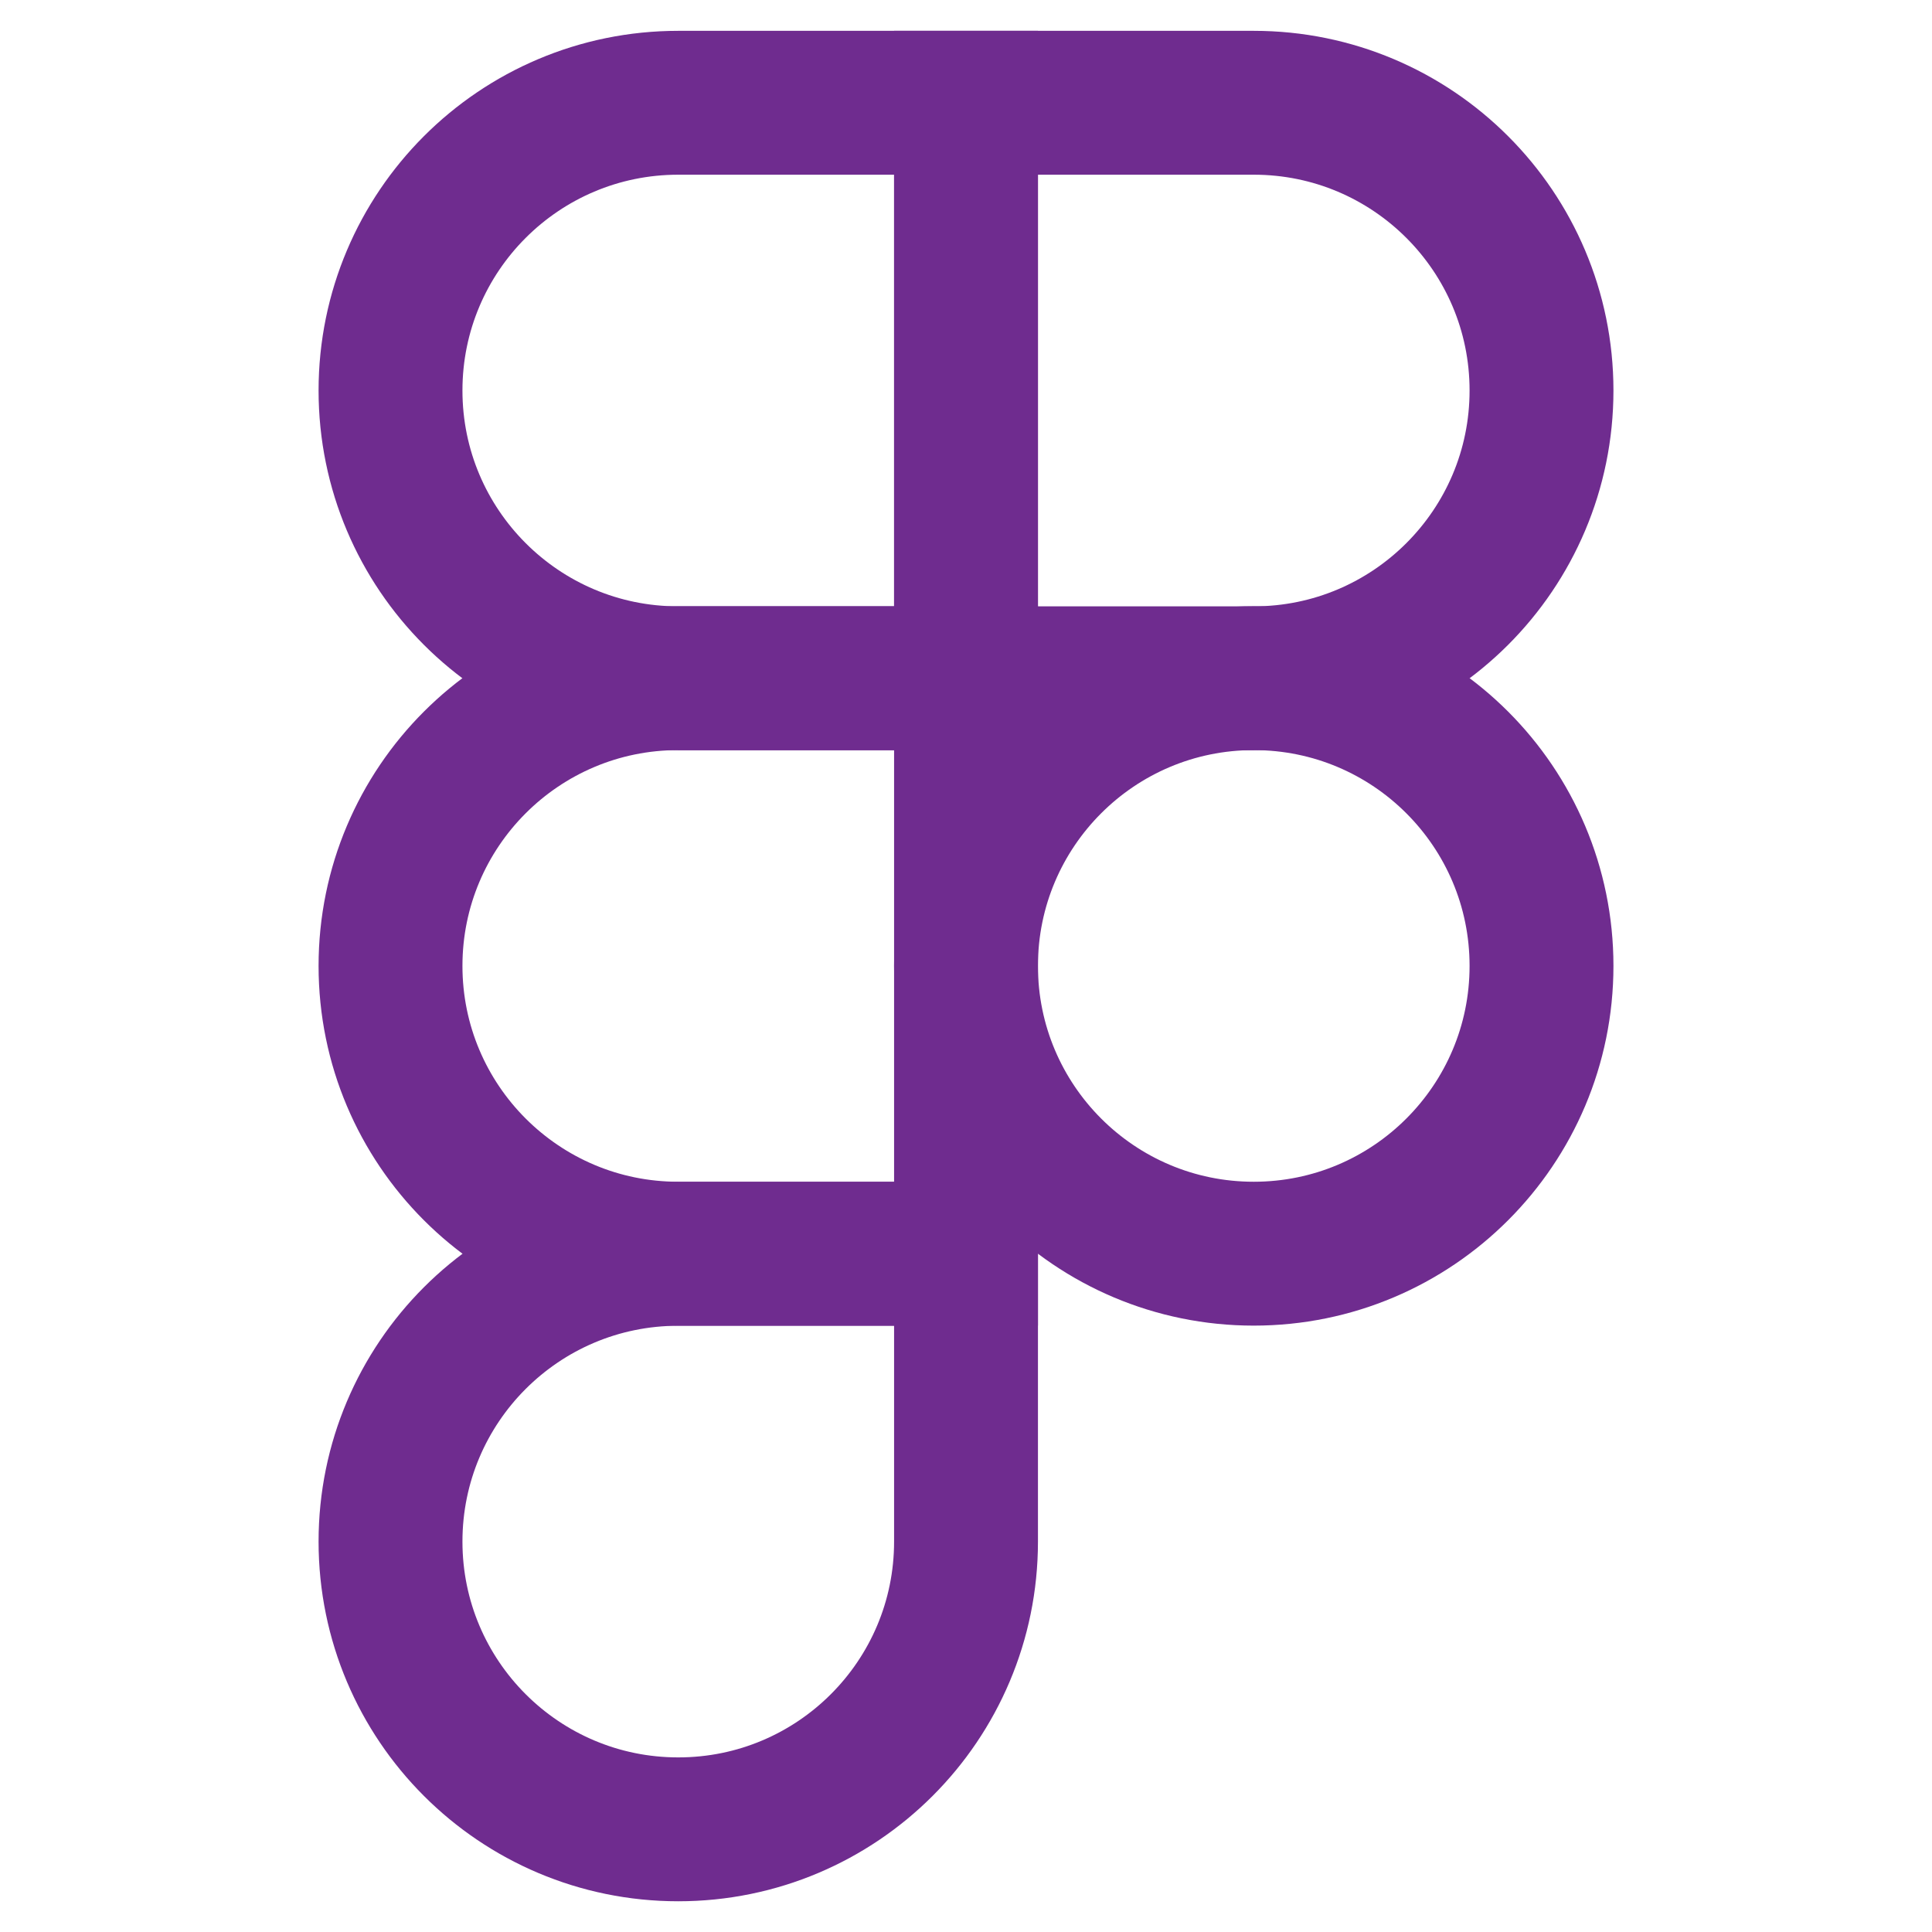
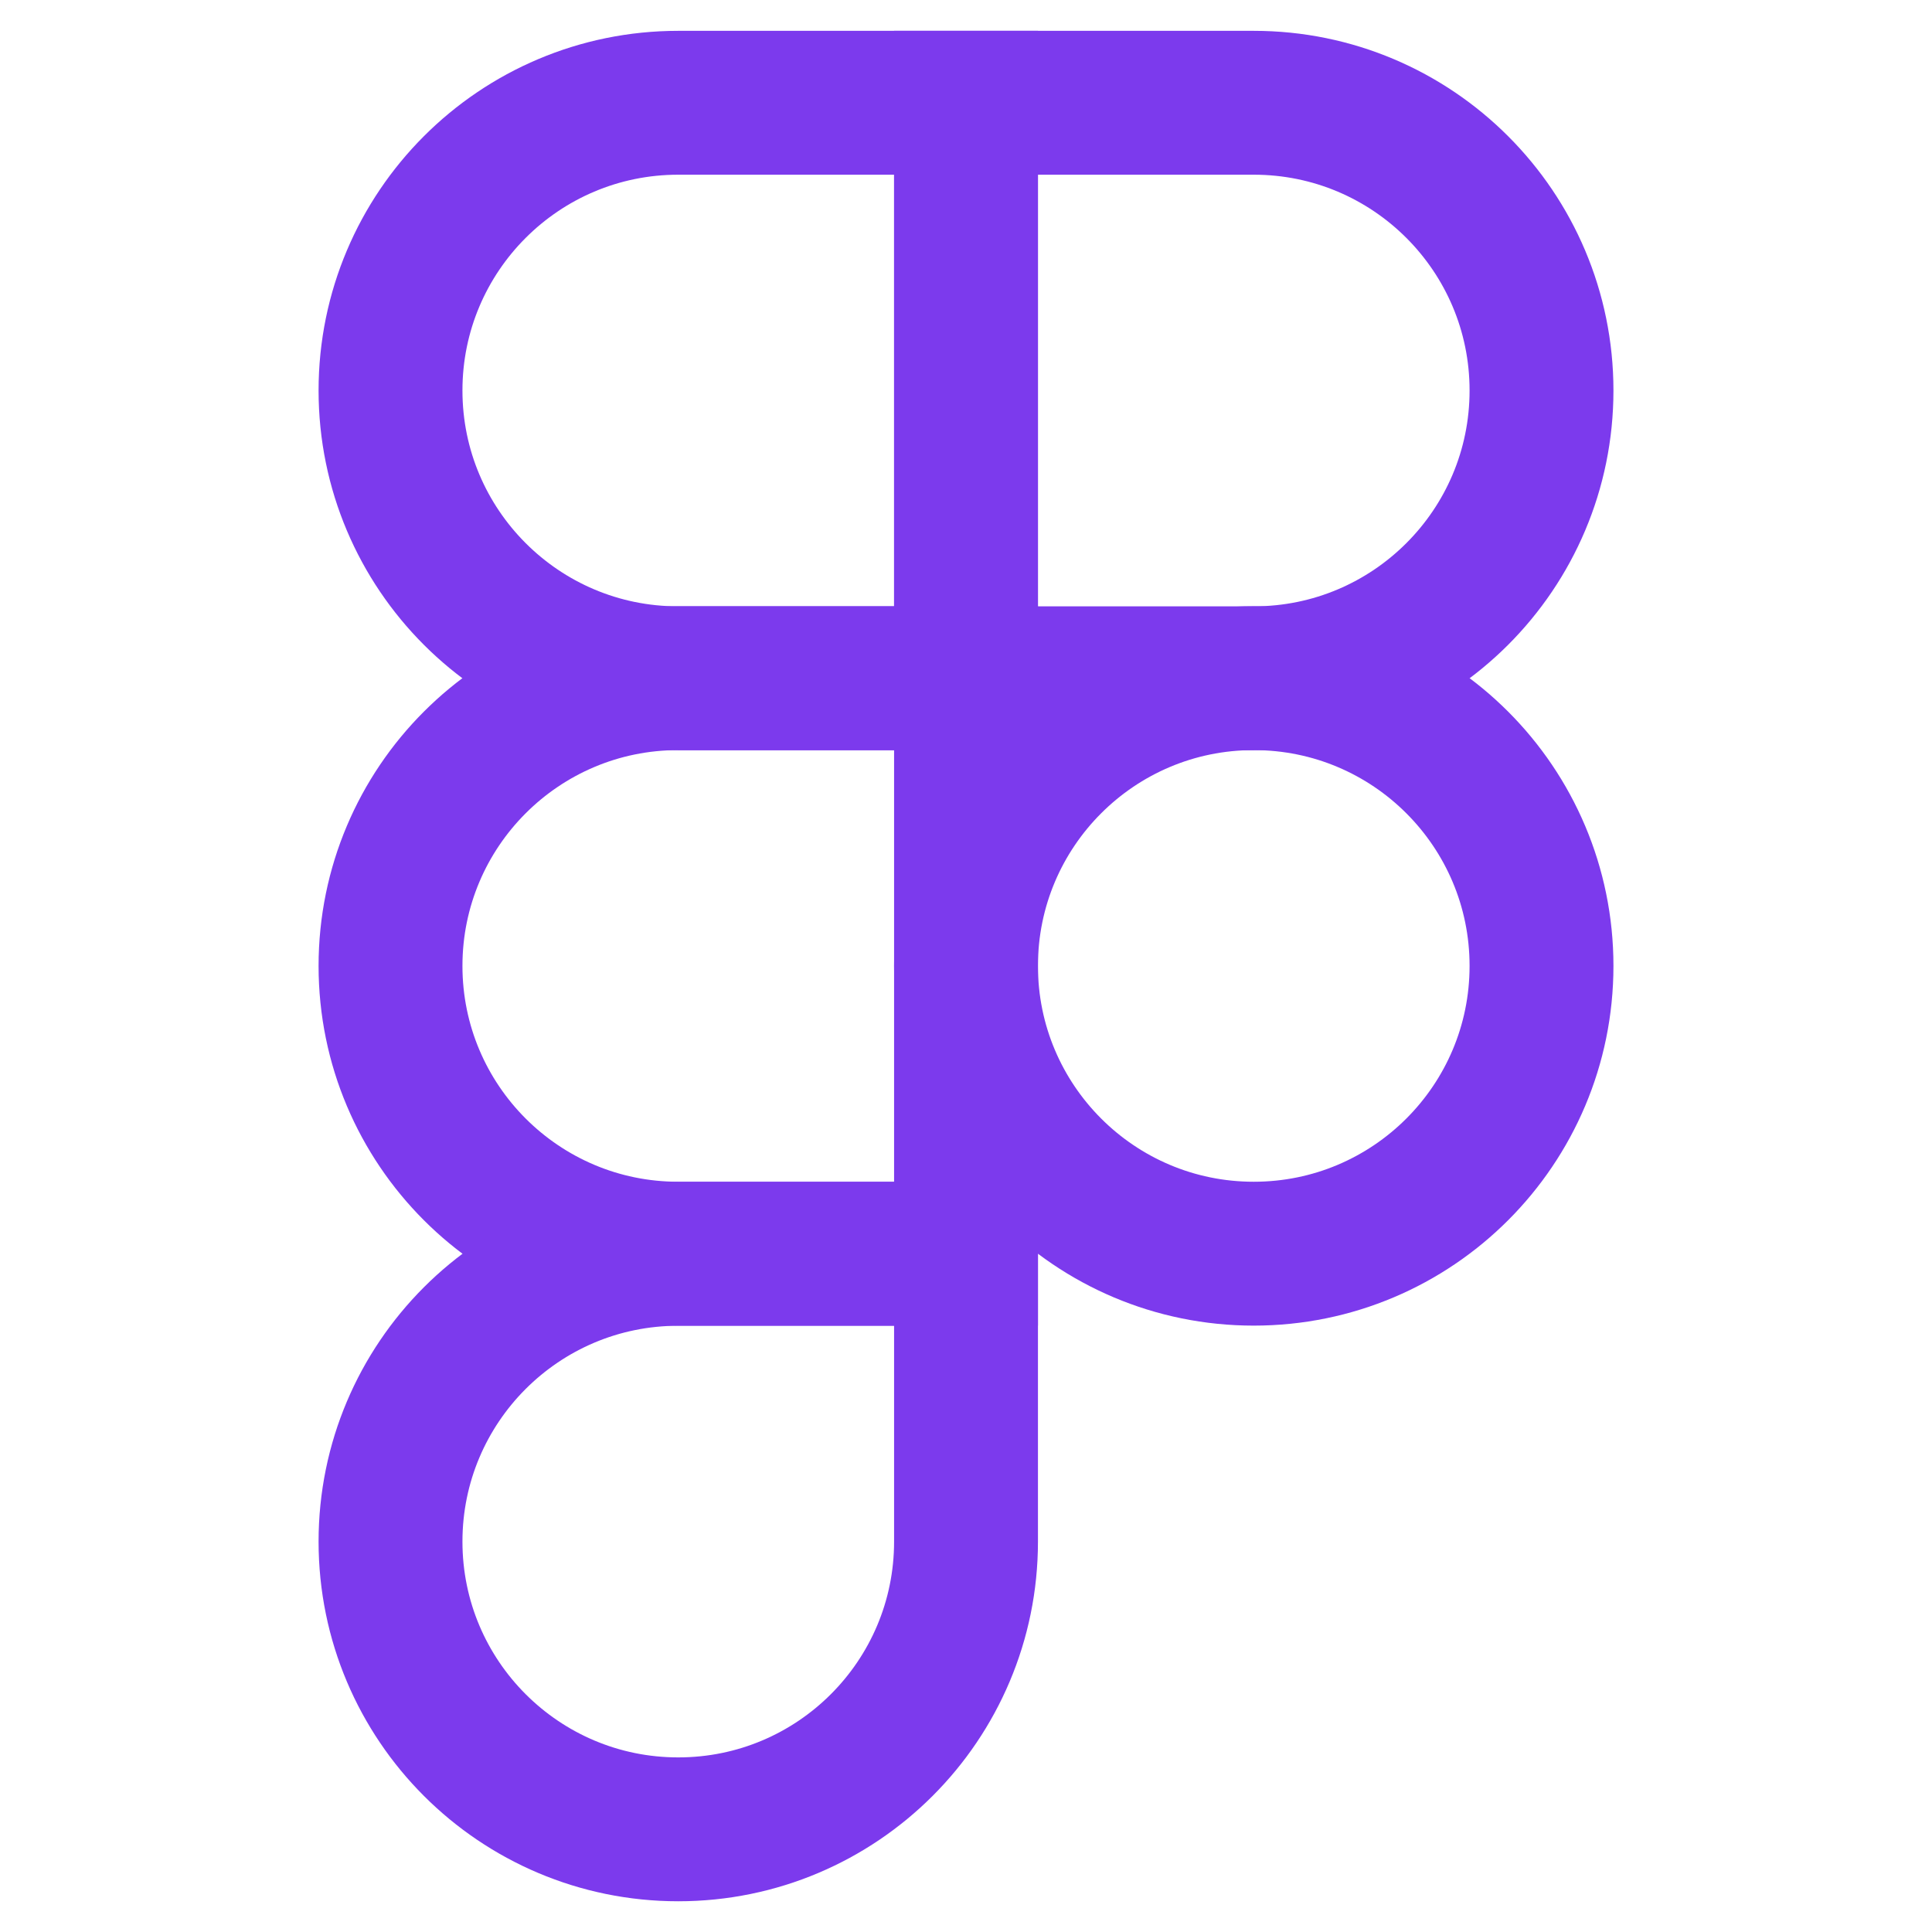
<svg xmlns="http://www.w3.org/2000/svg" width="94" height="94" viewBox="0 0 94 94" fill="none">
-   <path d="M47.001 5H33C25.268 5 19 11.268 19 19C19 26.733 25.268 33.001 33 33.001H47.001V5Z" stroke="#6F2C8F" stroke-width="7" />
-   <path d="M47.001 32.996H33C25.268 32.996 19 39.264 19 46.996C19 54.729 25.268 60.997 33 60.997H47.001V32.996Z" stroke="#6F2C8F" stroke-width="7" />
-   <path d="M75.001 46.996C75.001 54.729 68.733 60.997 61 60.997C53.268 60.997 47 54.729 47 46.996C47 39.264 53.268 32.996 61 32.996C68.733 32.996 75.001 39.264 75.001 46.996Z" stroke="#6F2C8F" stroke-width="7" />
-   <path d="M33 61.004H47.001V75.004C47.001 82.737 40.733 89.005 33 89.005C25.268 89.005 19 82.737 19 75.004C19 67.272 25.268 61.004 33 61.004Z" stroke="#6F2C8F" stroke-width="7" />
-   <path d="M47 5H61C68.733 5 75.001 11.268 75.001 19C75.001 26.733 68.733 33.001 61 33.001H47V5Z" stroke="#6F2C8F" stroke-width="7" />
+   <path d="M47.001 5H33C25.268 5 19 11.268 19 19C19 26.733 25.268 33.001 33 33.001H47.001V5Z" stroke="#7C3AED" stroke-width="7" />
+   <path d="M47.001 32.996H33C25.268 32.996 19 39.264 19 46.996C19 54.729 25.268 60.997 33 60.997H47.001V32.996Z" stroke="#7C3AED" stroke-width="7" />
+   <path d="M75.001 46.996C75.001 54.729 68.733 60.997 61 60.997C53.268 60.997 47 54.729 47 46.996C47 39.264 53.268 32.996 61 32.996C68.733 32.996 75.001 39.264 75.001 46.996Z" stroke="#7C3AED" stroke-width="7" />
+   <path d="M33 61.004H47.001V75.004C47.001 82.737 40.733 89.005 33 89.005C25.268 89.005 19 82.737 19 75.004C19 67.272 25.268 61.004 33 61.004Z" stroke="#7C3AED" stroke-width="7" />
+   <path d="M47 5H61C68.733 5 75.001 11.268 75.001 19C75.001 26.733 68.733 33.001 61 33.001H47V5Z" stroke="#7C3AED" stroke-width="7" />
</svg>
